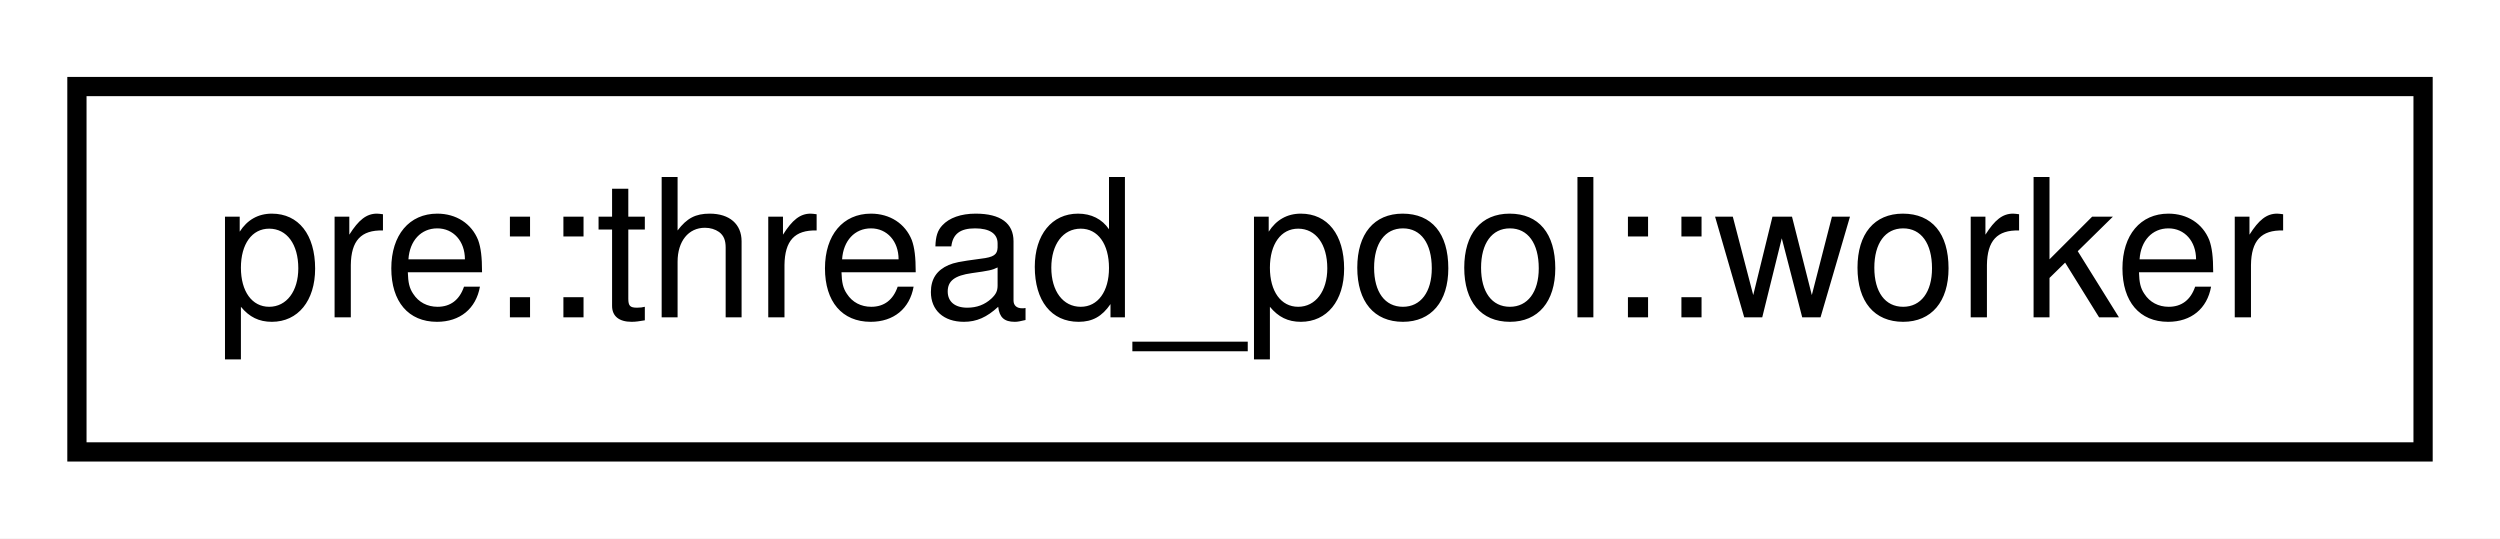
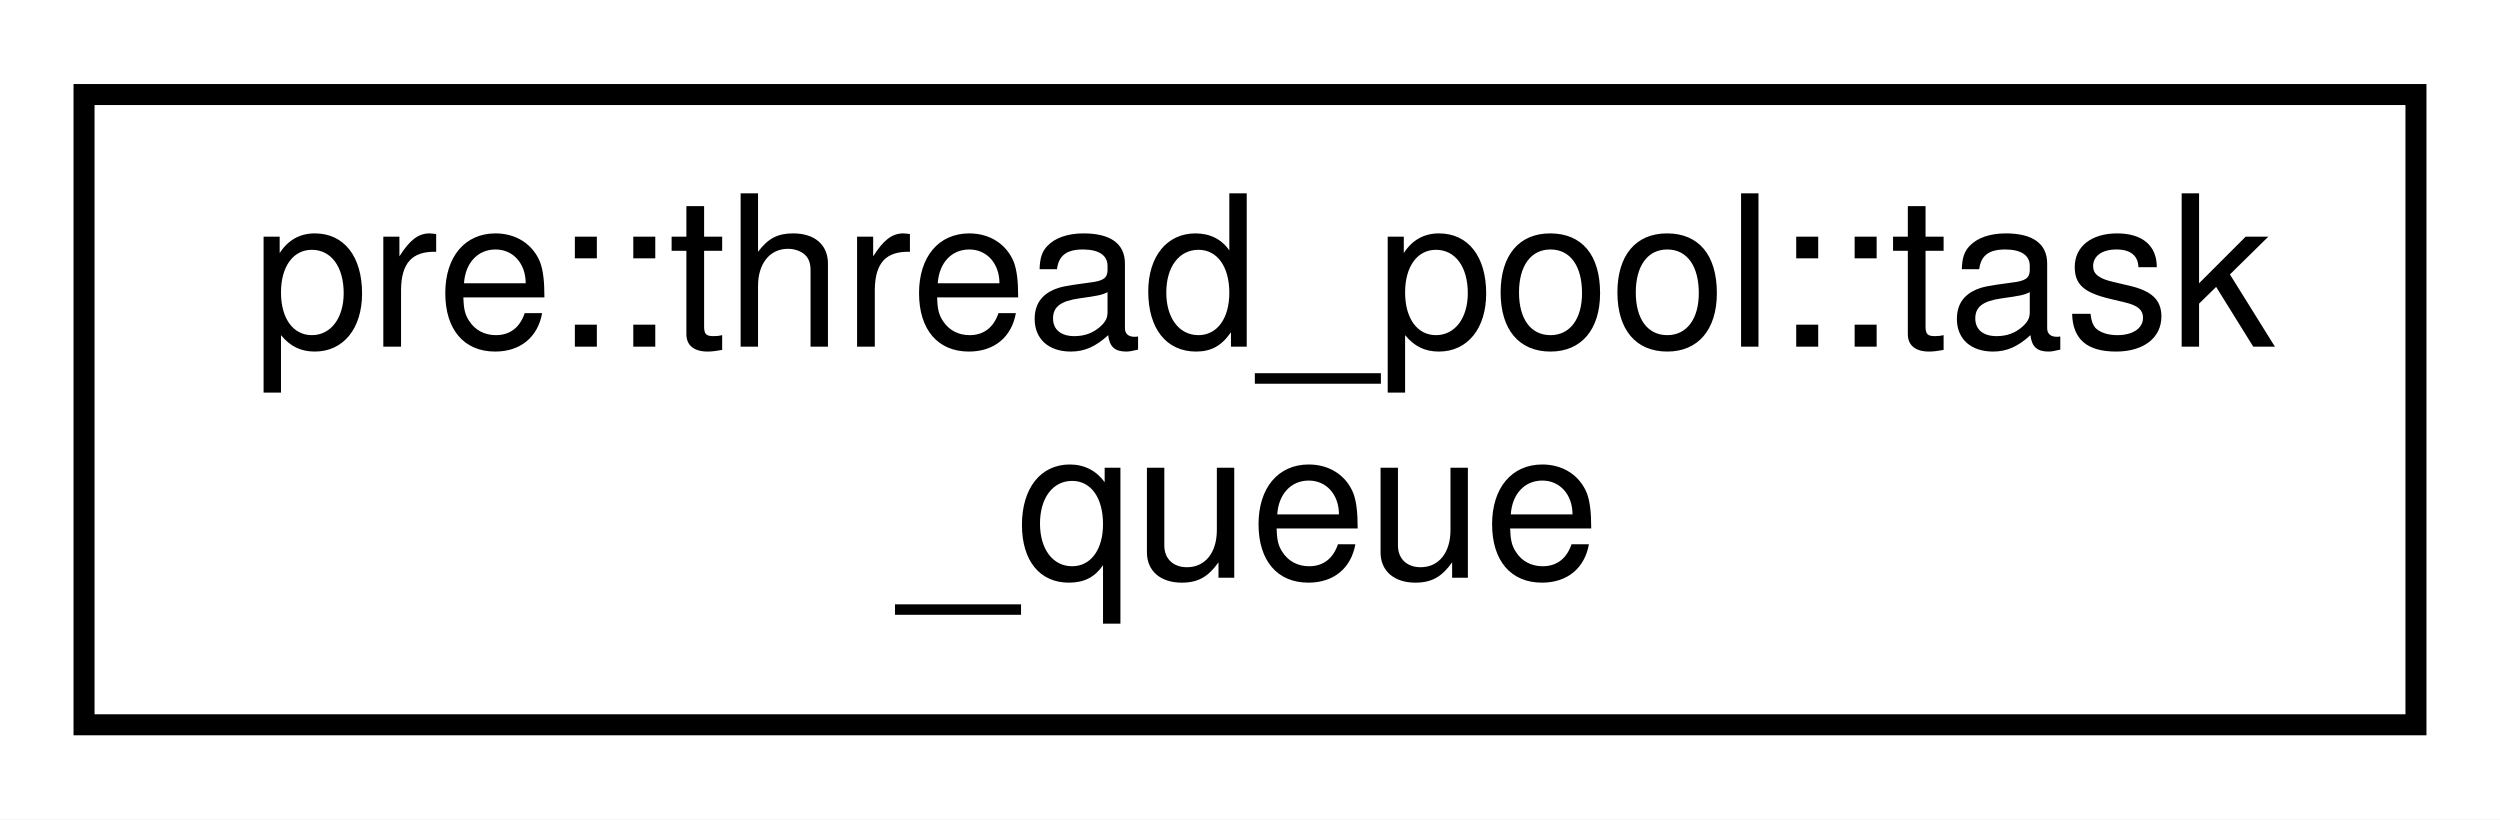
- <svg xmlns="http://www.w3.org/2000/svg" xmlns:xlink="http://www.w3.org/1999/xlink" width="130pt" height="28pt" viewBox="0.00 0.00 130.00 28.00">
-   <g id="graph0" class="graph" transform="scale(1 1) rotate(0) translate(4 24)">
-     <polygon fill="#ffffff" stroke="transparent" points="-4,4 -4,-24 126,-24 126,4 -4,4" />
+ <svg xmlns="http://www.w3.org/2000/svg" xmlns:xlink="http://www.w3.org/1999/xlink" width="119pt" height="39pt" viewBox="0.00 0.00 119.00 39.00">
+   <g id="graph0" class="graph" transform="scale(1 1) rotate(0) translate(4 35)">
+     <polygon fill="#ffffff" stroke="transparent" points="-4,4 -4,-35 115,-35 115,4 -4,4" />
    <g id="node1" class="node">
      <g id="a_node1">
-         <a xlink:href="classpre_1_1thread__pool_1_1worker.html" target="_top" xlink:title="Worker. ">
-           <polygon fill="#ffffff" stroke="#000000" points="0,-.5 0,-19.5 122,-19.5 122,-.5 0,-.5" />
-           <text text-anchor="middle" x="61" y="-7.5" font-family="Helvetica,sans-Serif" font-size="10.00" fill="#000000">pre::thread_pool::worker</text>
+         <a xlink:href="classpre_1_1thread__pool_1_1task__queue.html" target="_top" xlink:title="Thread-safe task queue. ">
+           <polygon fill="#ffffff" stroke="#000000" points="0,-.5 0,-30.5 111,-30.5 111,-.5 0,-.5" />
+           <text text-anchor="start" x="8" y="-18.5" font-family="Helvetica,sans-Serif" font-size="10.00" fill="#000000">pre::thread_pool::task</text>
+           <text text-anchor="middle" x="55.5" y="-7.5" font-family="Helvetica,sans-Serif" font-size="10.00" fill="#000000">_queue</text>
        </a>
      </g>
    </g>
  </g>
</svg>
